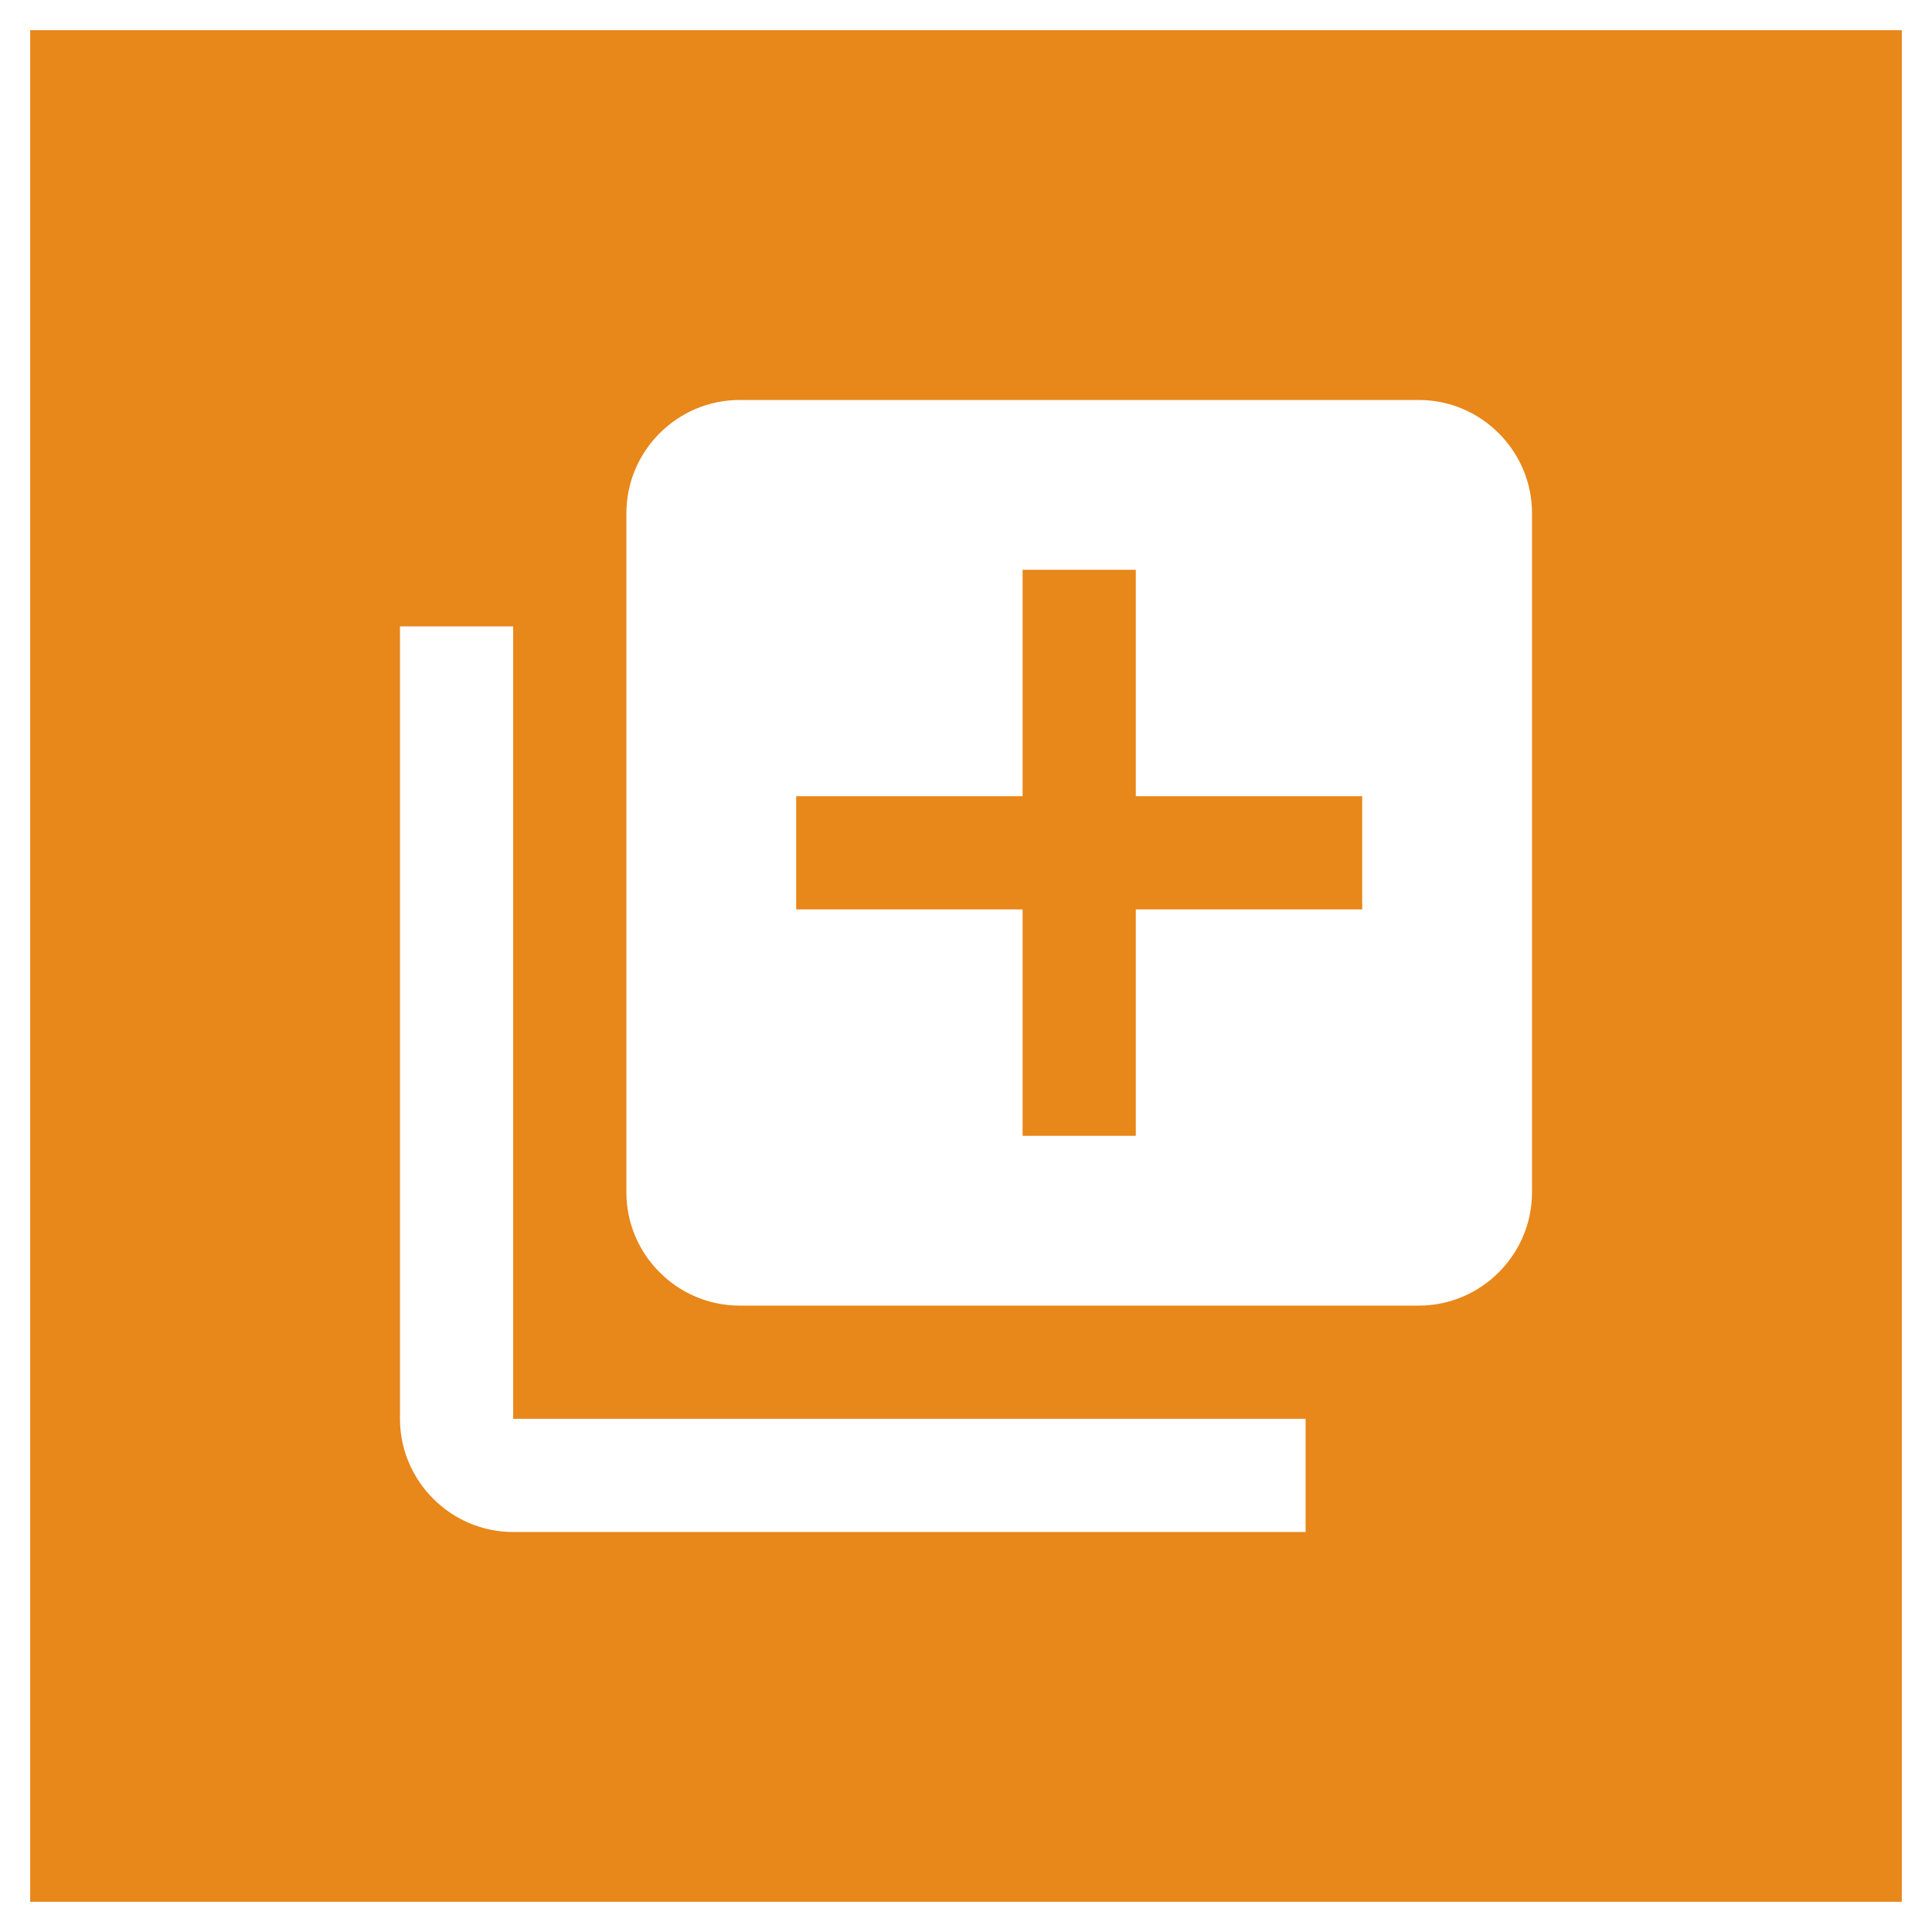
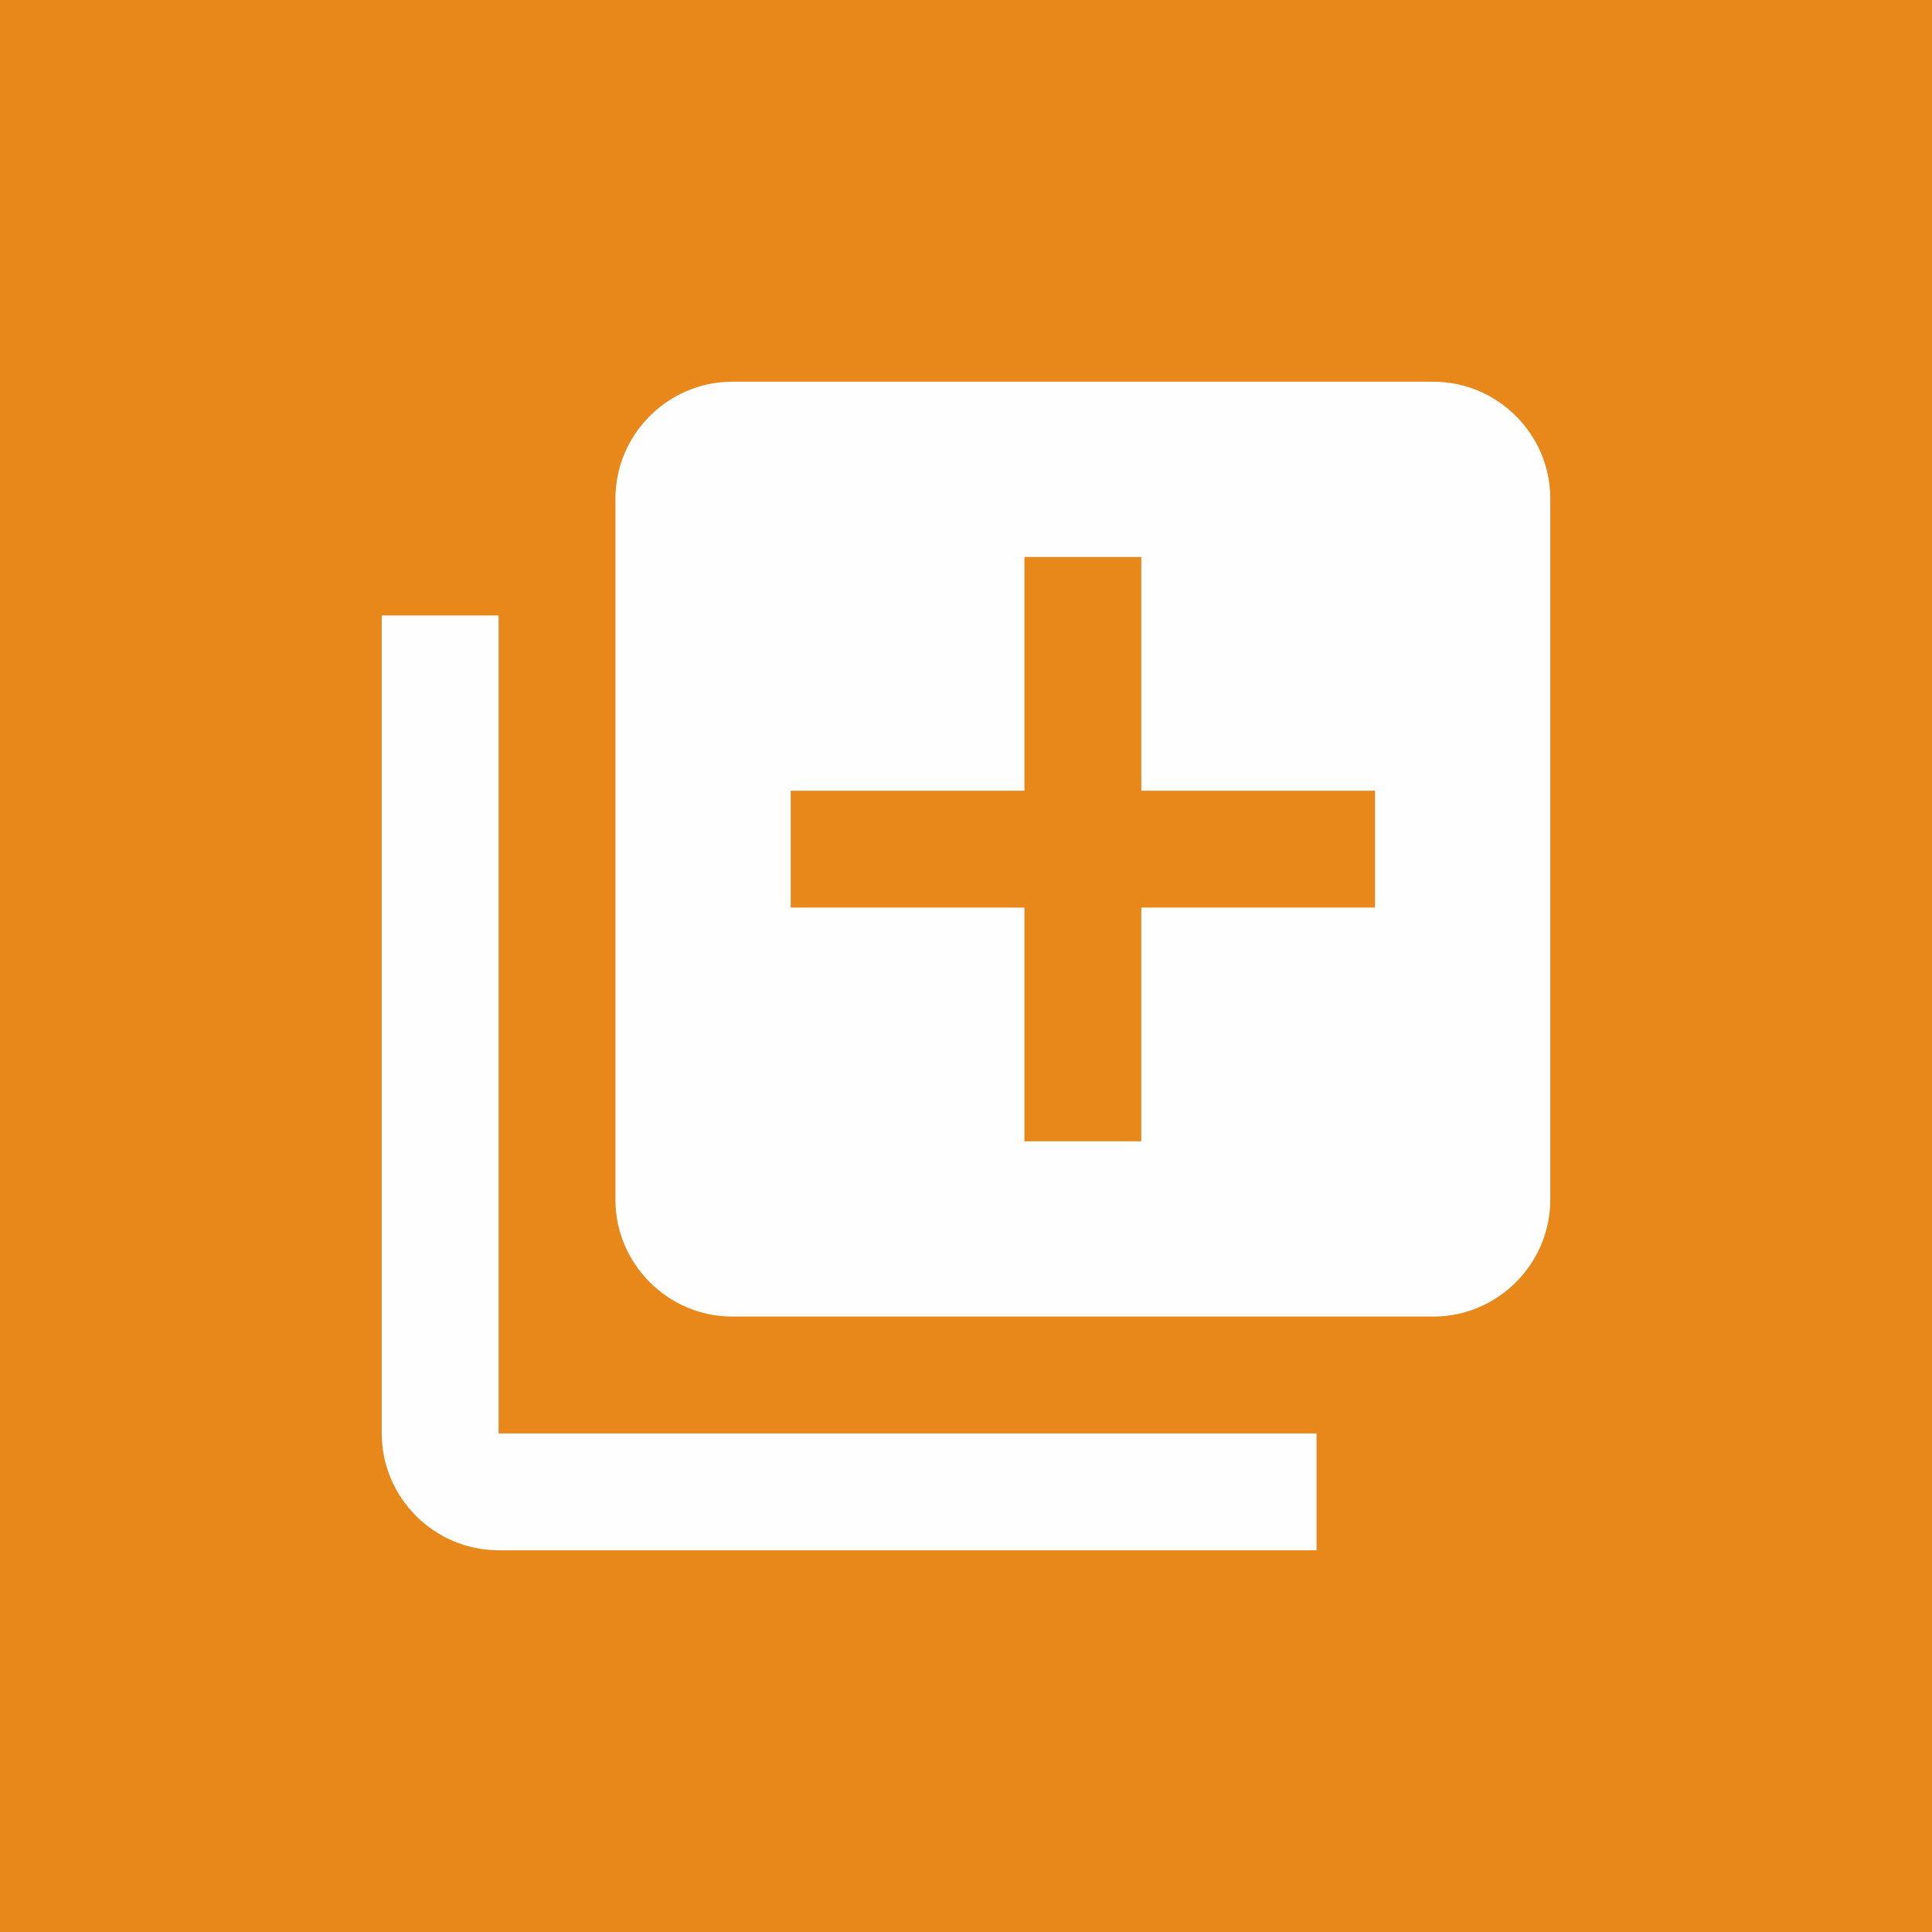
<svg xmlns="http://www.w3.org/2000/svg" version="1.1" id="Layer_1" x="0px" y="0px" width="1280px" height="1280px" viewBox="0 0 1280 1280" enable-background="new 0 0 1280 1280" xml:space="preserve">
+   <rect fill="#FEFEFE" width="1280" height="1280" />
  <g>
-     <polygon fill="#E8871A" points="752.5,377.5 677.5,377.5 677.5,527.5 527.5,527.5 527.5,602.5 677.5,602.5 677.5,752.5    752.5,752.5 752.5,602.5 902.5,602.5 902.5,527.5 752.5,527.5  " />
-     <path fill="#E8871A" d="M20,20v1240h1240V20H20z M865,1015H340c-41.253,0-75-33.764-75-75V415h75v525h525V1015z M1015,790   c0,41.236-33.764,75-75,75H490c-41.253,0-75-33.764-75-75V340c0-41.253,33.747-75,75-75h450   c41.236,0,75,33.747,75,75V790z" />
+     <polygon fill="#E8871A" points="756.129,369.032 678.71,369.032 678.71,523.871 523.871,523.871    523.871,601.291 678.71,601.291 678.71,756.129 756.129,756.129 756.129,601.291    910.968,601.291 910.968,523.871 756.129,523.871  " />
+     <path fill="#E8871A" d="M0,0v1280h1280V0H0z M872.258,1027.097H330.323   c-42.584,0-77.419-34.853-77.419-77.419V407.742h77.419v541.936h541.935V1027.097z    M1027.097,794.839c0,42.566-34.853,77.419-77.419,77.419H485.161   c-42.584,0-77.419-34.853-77.419-77.419V330.323c0-42.584,34.835-77.419,77.419-77.419   h464.517c42.566,0,77.419,34.835,77.419,77.419V794.839z" />
  </g>
</svg>
